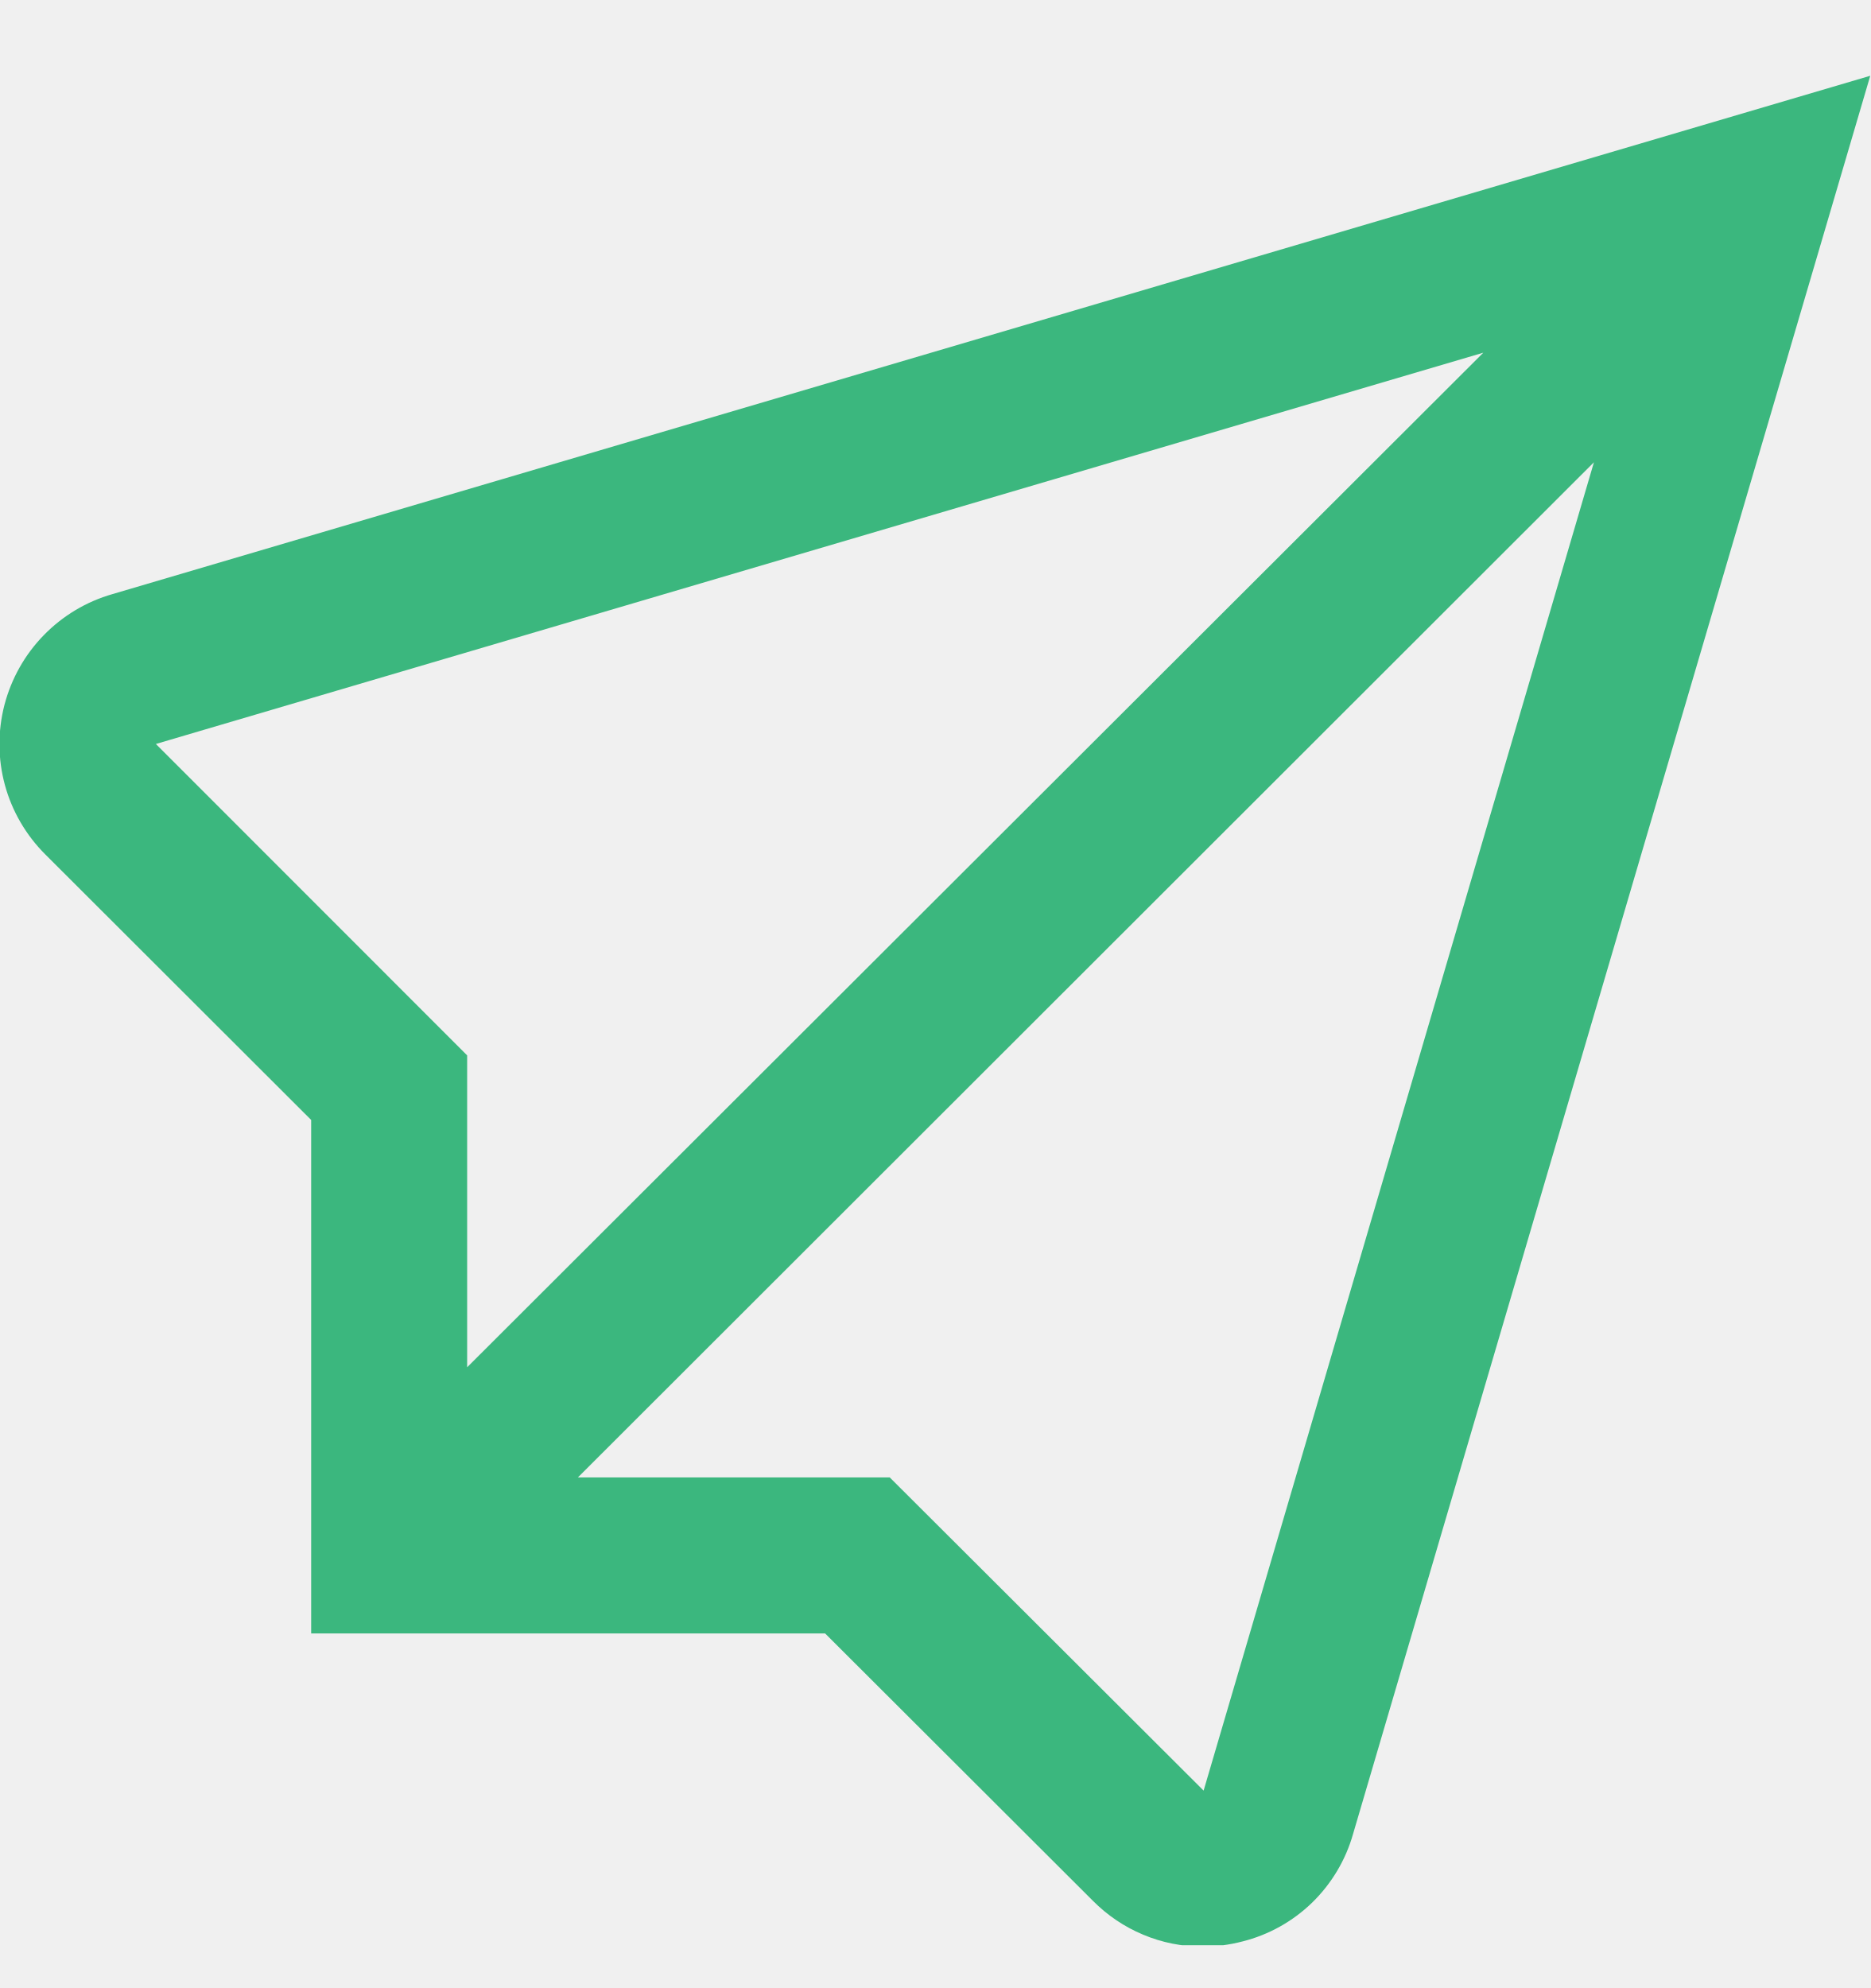
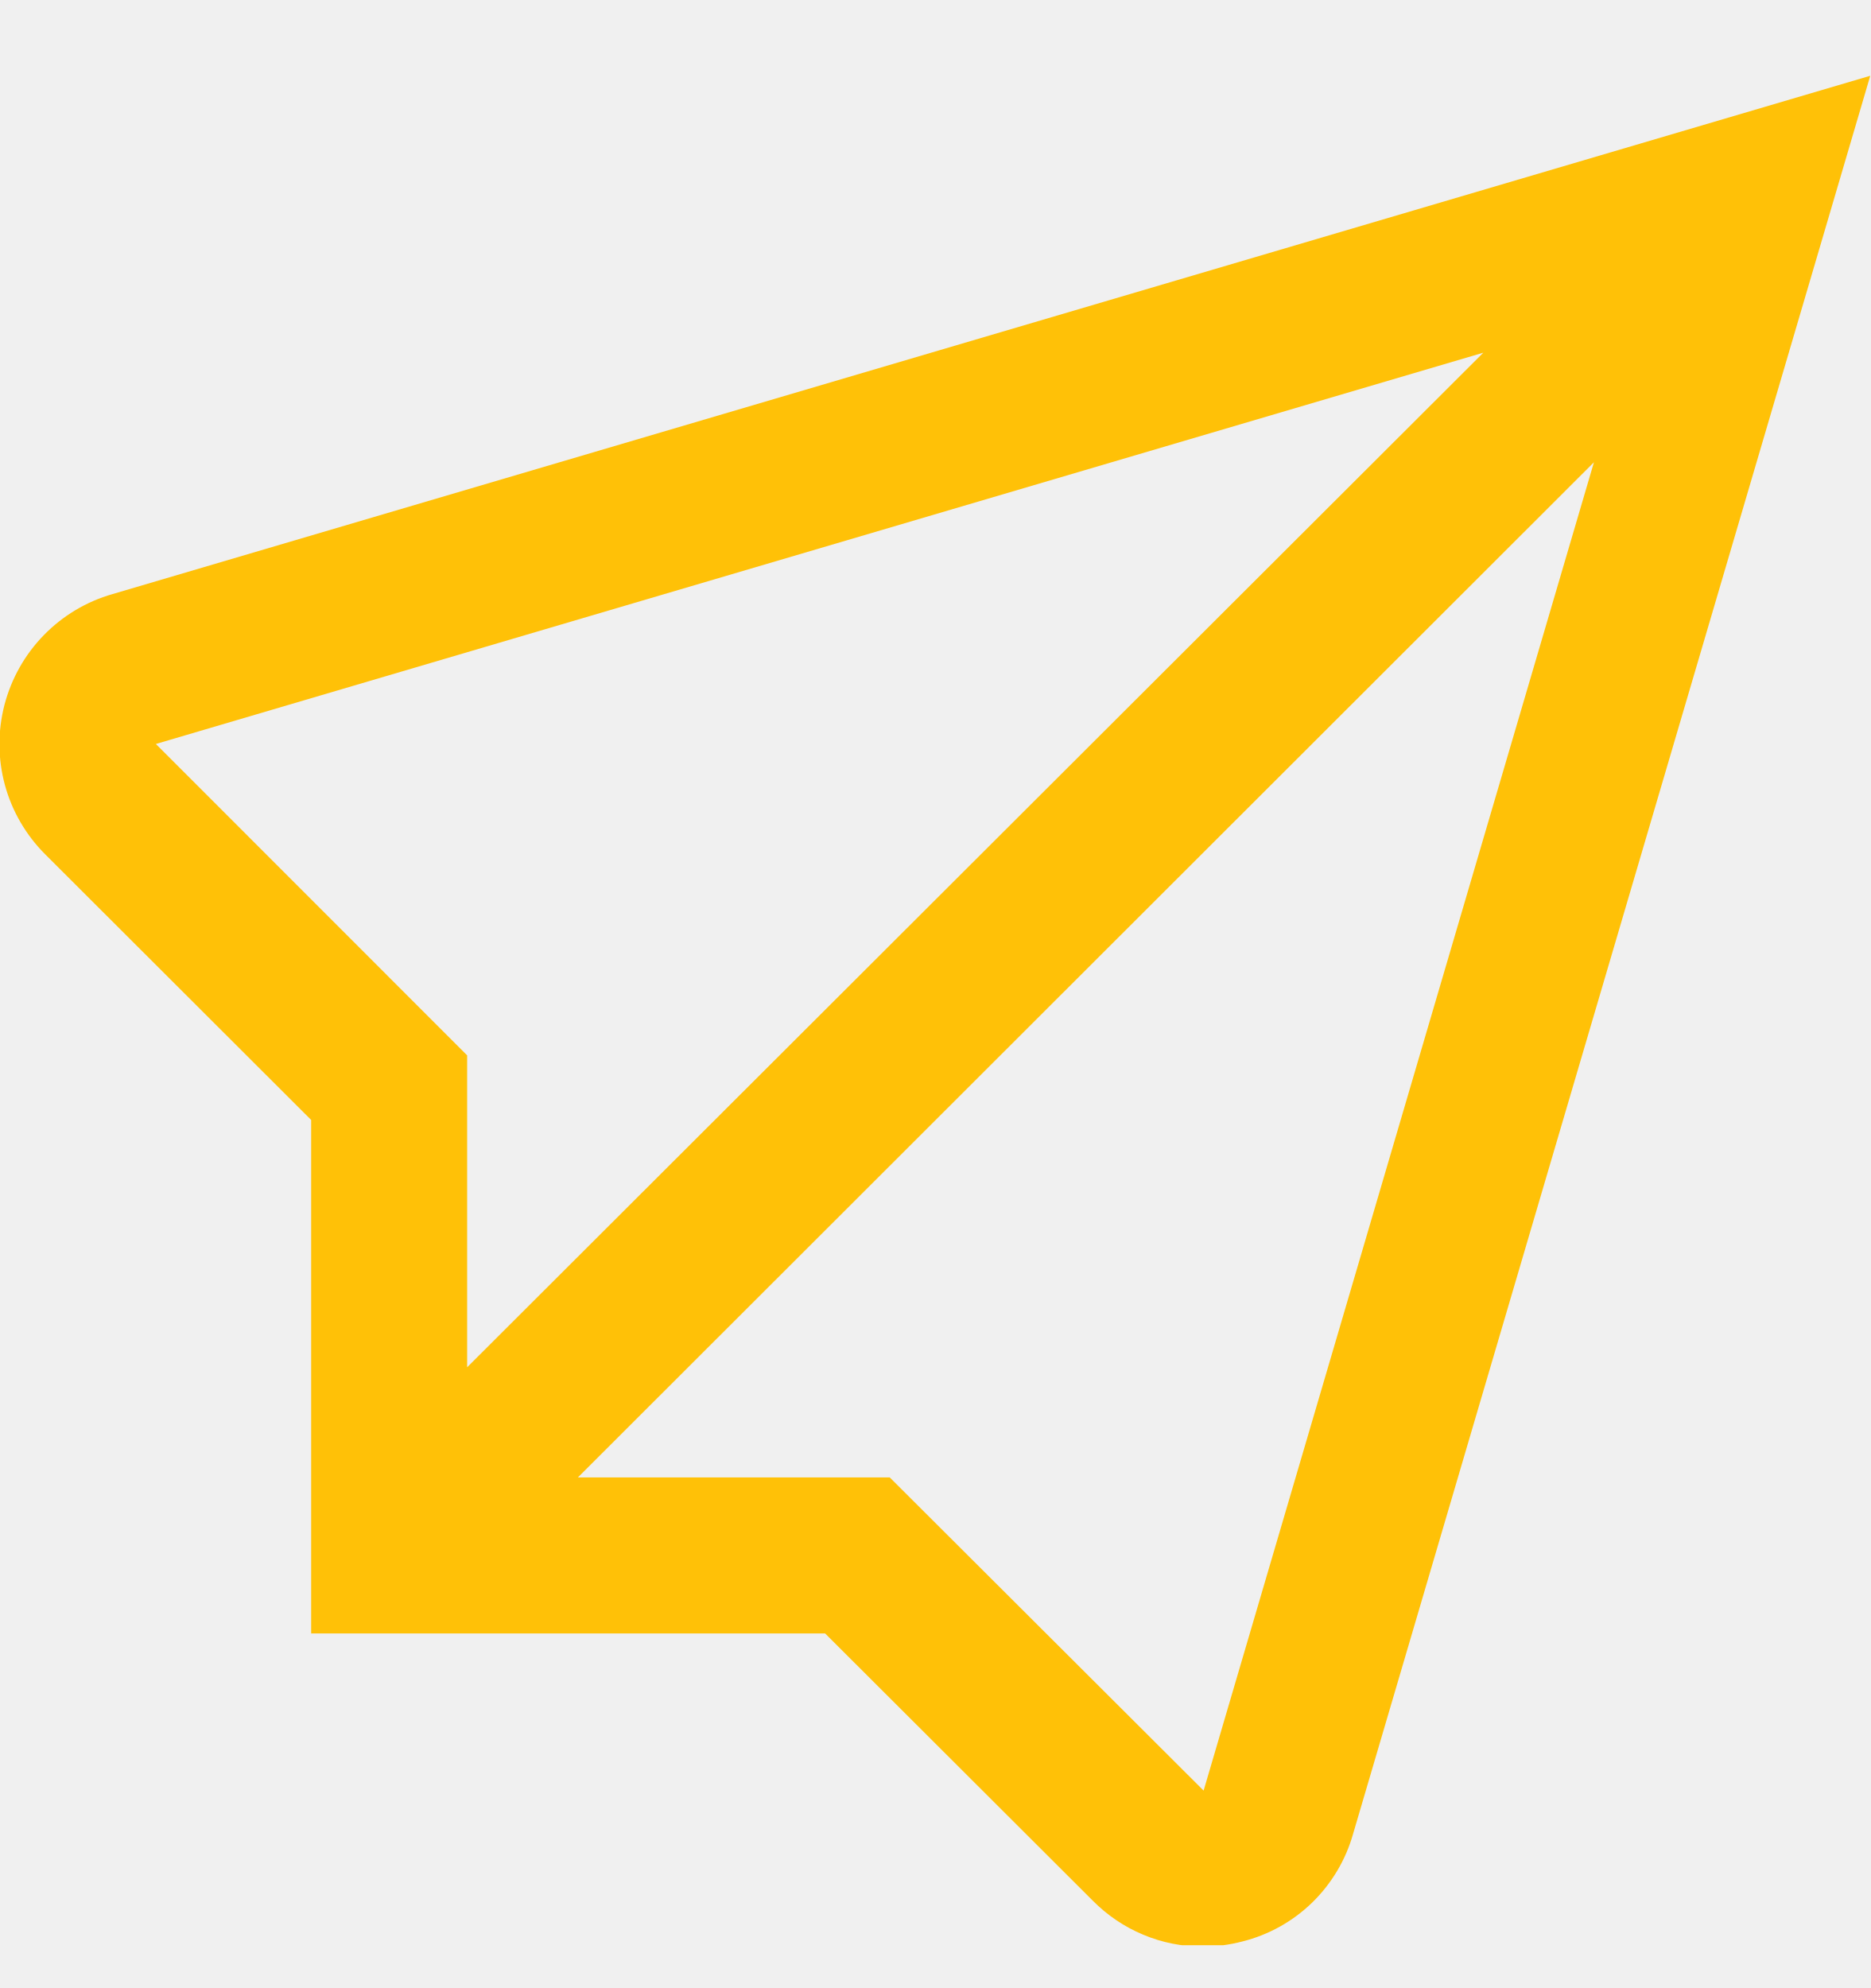
<svg xmlns="http://www.w3.org/2000/svg" width="16" height="17" viewBox="0 0 16 17" fill="none">
  <g clip-path="url(#clip0)">
-     <path d="M0.963 5.08C0.739 5.144 0.537 5.265 0.375 5.431C0.212 5.598 0.097 5.803 0.038 6.028C-0.02 6.253 -0.019 6.489 0.042 6.713C0.103 6.937 0.222 7.141 0.386 7.305L2.661 9.577V13.968H7.056L9.346 16.254C9.469 16.378 9.615 16.477 9.776 16.544C9.937 16.612 10.11 16.646 10.285 16.646C10.399 16.646 10.514 16.631 10.625 16.602C10.849 16.546 11.055 16.431 11.221 16.27C11.387 16.108 11.508 15.906 11.571 15.683L15.994 0.648L0.963 5.08ZM1.333 6.362L12.685 3.016L3.995 11.692V9.025L1.333 6.362ZM10.293 15.312L7.609 12.634H4.942L13.631 3.953L10.293 15.312Z" fill="#3BB77E" />
+     <path d="M0.963 5.08C0.739 5.144 0.537 5.265 0.375 5.431C0.212 5.598 0.097 5.803 0.038 6.028C-0.02 6.253 -0.019 6.489 0.042 6.713C0.103 6.937 0.222 7.141 0.386 7.305L2.661 9.577V13.968H7.056L9.346 16.254C9.469 16.378 9.615 16.477 9.776 16.544C9.937 16.612 10.11 16.646 10.285 16.646C10.399 16.646 10.514 16.631 10.625 16.602C10.849 16.546 11.055 16.431 11.221 16.27C11.387 16.108 11.508 15.906 11.571 15.683L15.994 0.648L0.963 5.08ZM1.333 6.362L12.685 3.016L3.995 11.692V9.025L1.333 6.362ZM10.293 15.312L7.609 12.634H4.942L13.631 3.953L10.293 15.312Z" fill="#ffc107" />
  </g>
  <defs>
    <clipPath id="clip0">
      <rect width="16" height="16" fill="white" transform="translate(0 0.634277)" />
    </clipPath>
  </defs>
</svg>
